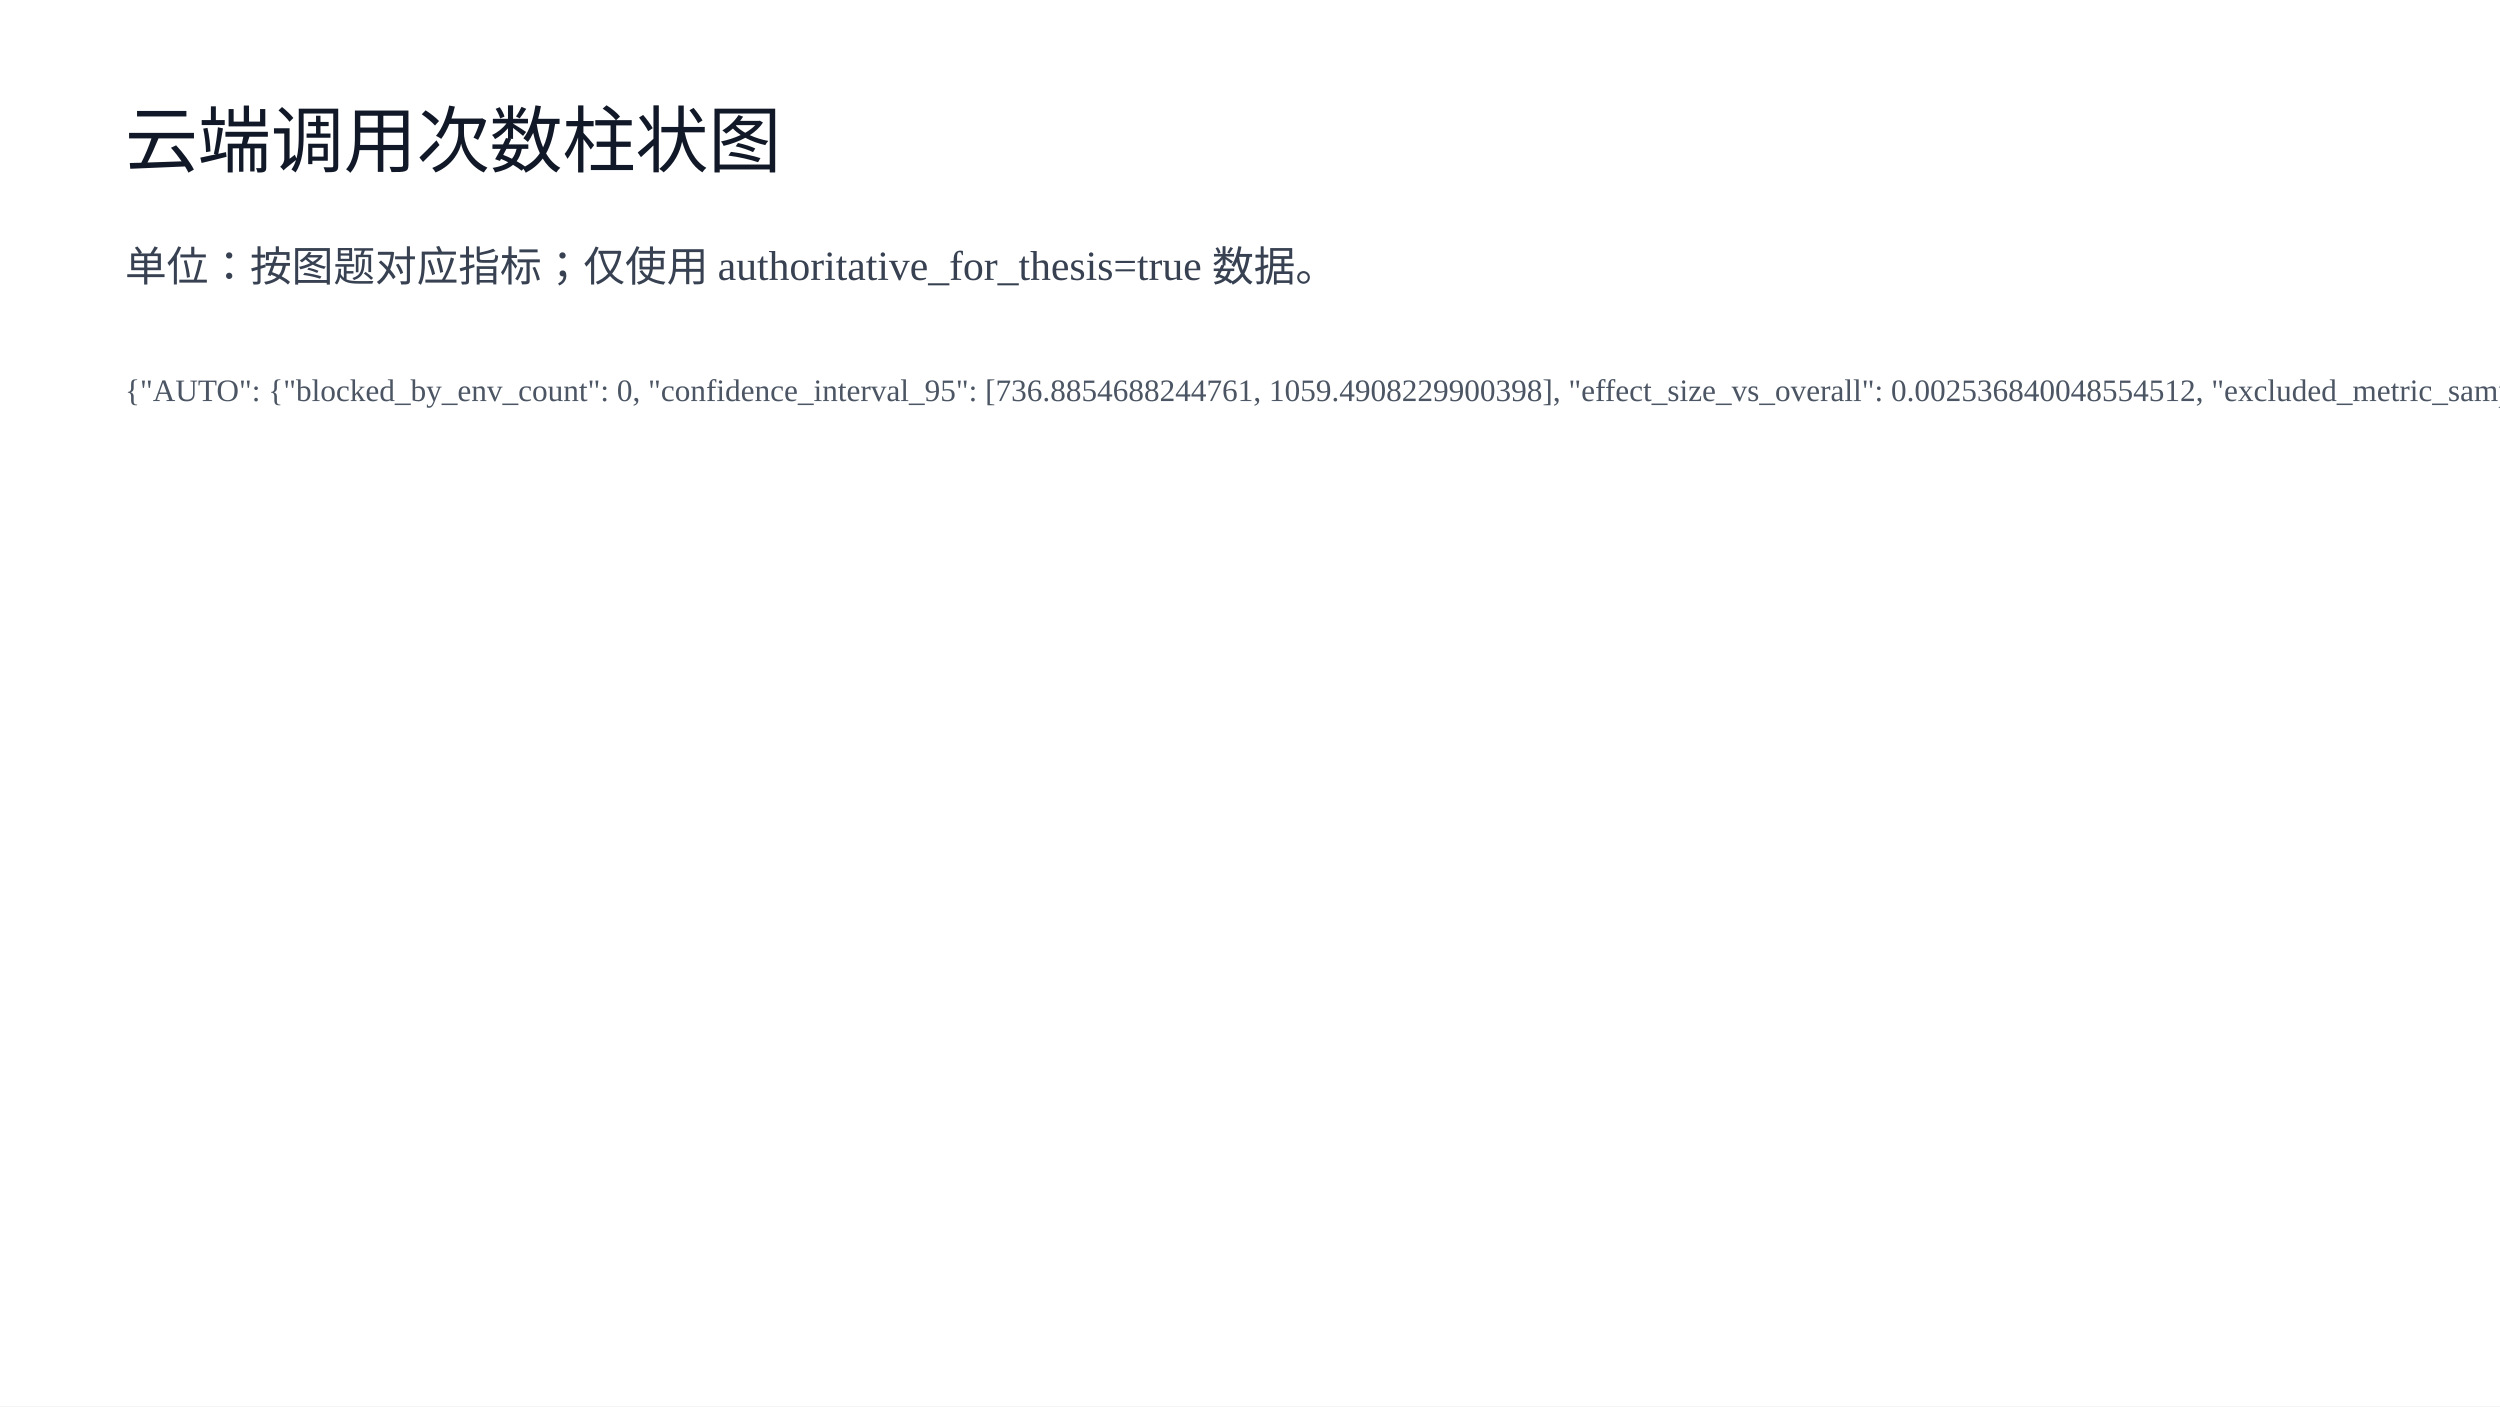
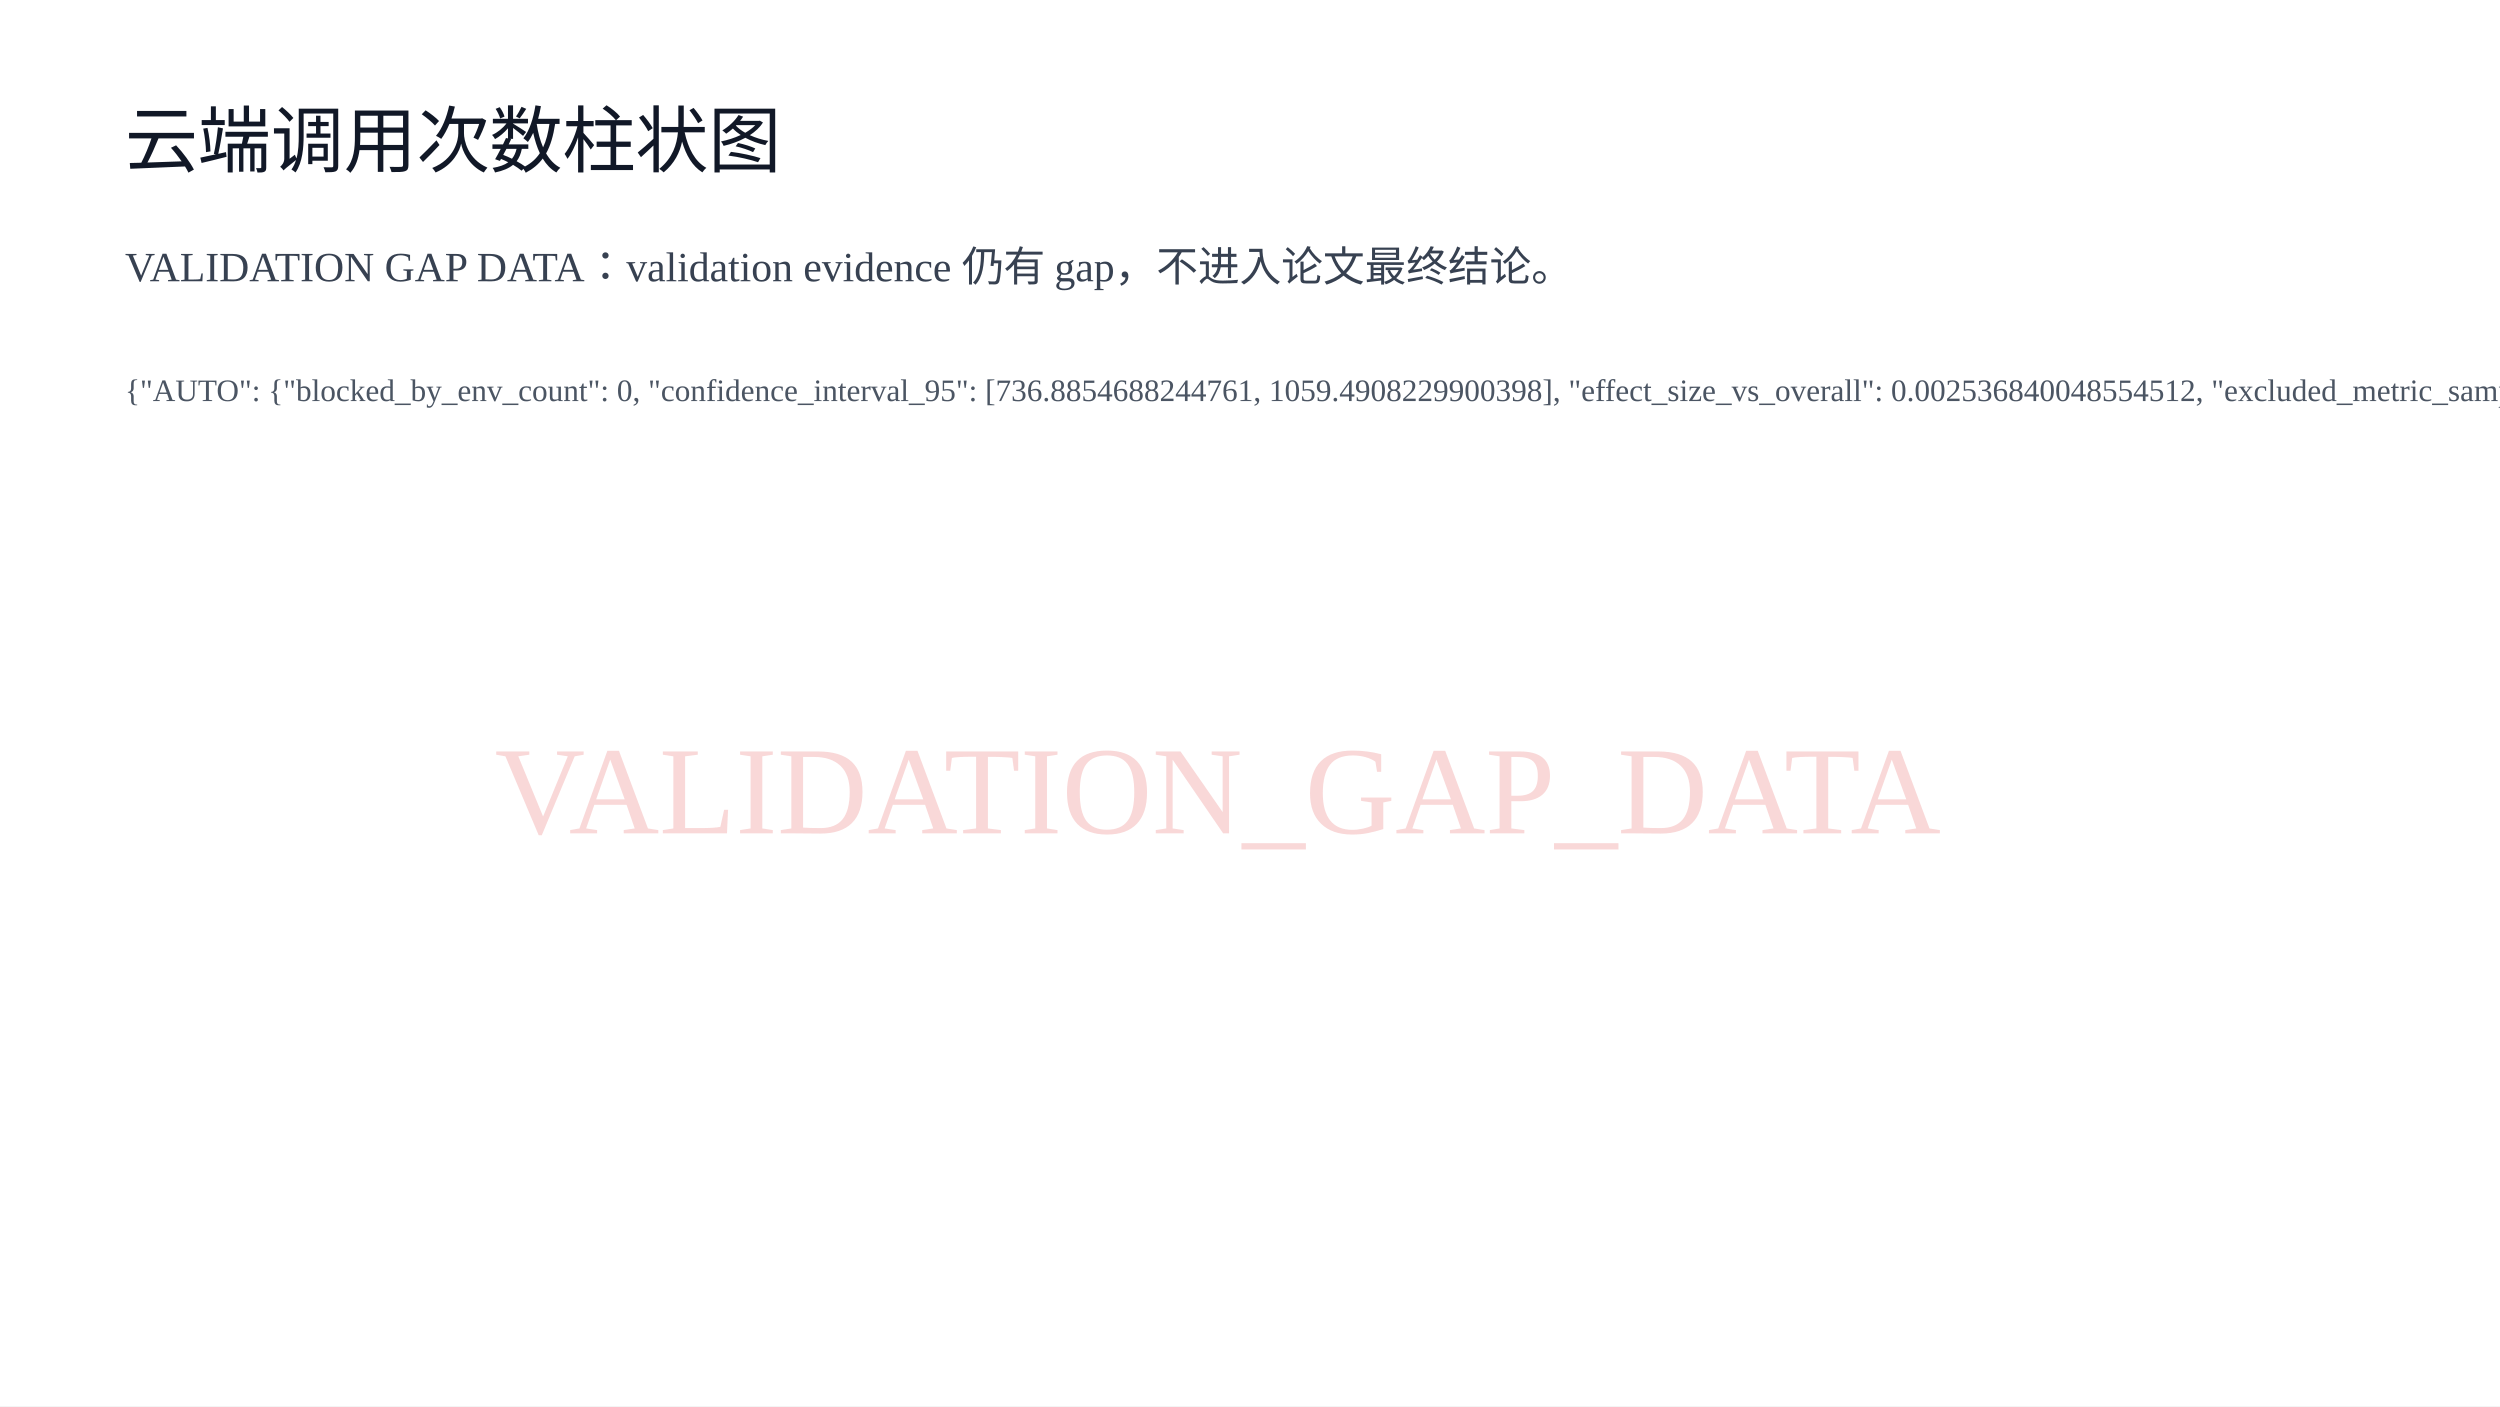
<svg xmlns="http://www.w3.org/2000/svg" width="960" height="540" role="img">
  <rect width="960" height="540" fill="#ffffff" />
  <text x="48" y="64" font-size="28" fill="#111827">云端调用次数柱状图</text>
-   <text x="48" y="108" font-size="16" fill="#374151">单位：按图题对应指标；仅使用 authoritative_for_thesis=true 数据。</text>
+   <text x="48" y="108" font-size="16" fill="#374151">VALIDATION GAP DATA：validation evidence 仍有 gap，不进入论文最终结论。</text>
  <text x="48" y="154" font-size="12" fill="#4b5563">{"AUTO": {"blocked_by_env_count": 0, "confidence_interval_95": [736.8854688244761, 1059.4908229900398], "effect_size_vs_overall": 0.002536840048554512, "excluded_metric_sample_count": 0, "failed_count": 36, "maximum": 5800.0, "mean": 898.188145907258, "median": 800.0, "minimum": 0.010458985343575478, "p25": 147.0, "p75": 1100.0, "p95": 1200.0, "run_count": 162, "sample_count": 162, "standard_deviation": 1047.4734194887867, "status_counts": {"FAILED": 18, "SAFETY_STOPPED": 18, "SUCCESS": 126}, "success_count": 126, "success_rate": 0.7777777777777778, "success_rate_ci95": [0.7077421220280039, 0.8349443932974633], "valid_metric_sample_count": 162}, "ETEAC": {"blocked_by_env_count": 0, "confidence_interval_95": [740.078713615917, 1065.6251104964379], "effect_size_vs_overall": 0.006910953004478162, "excluded_metric_sample_count": 0, "failed_count": 36, "maximum": 5800.0, "mean": 902.851912056</text>
+   <text x="190" y="320" font-size="48" fill="#dc2626" opacity="0.18">VALIDATION_GAP_DATA</text>
</svg>
